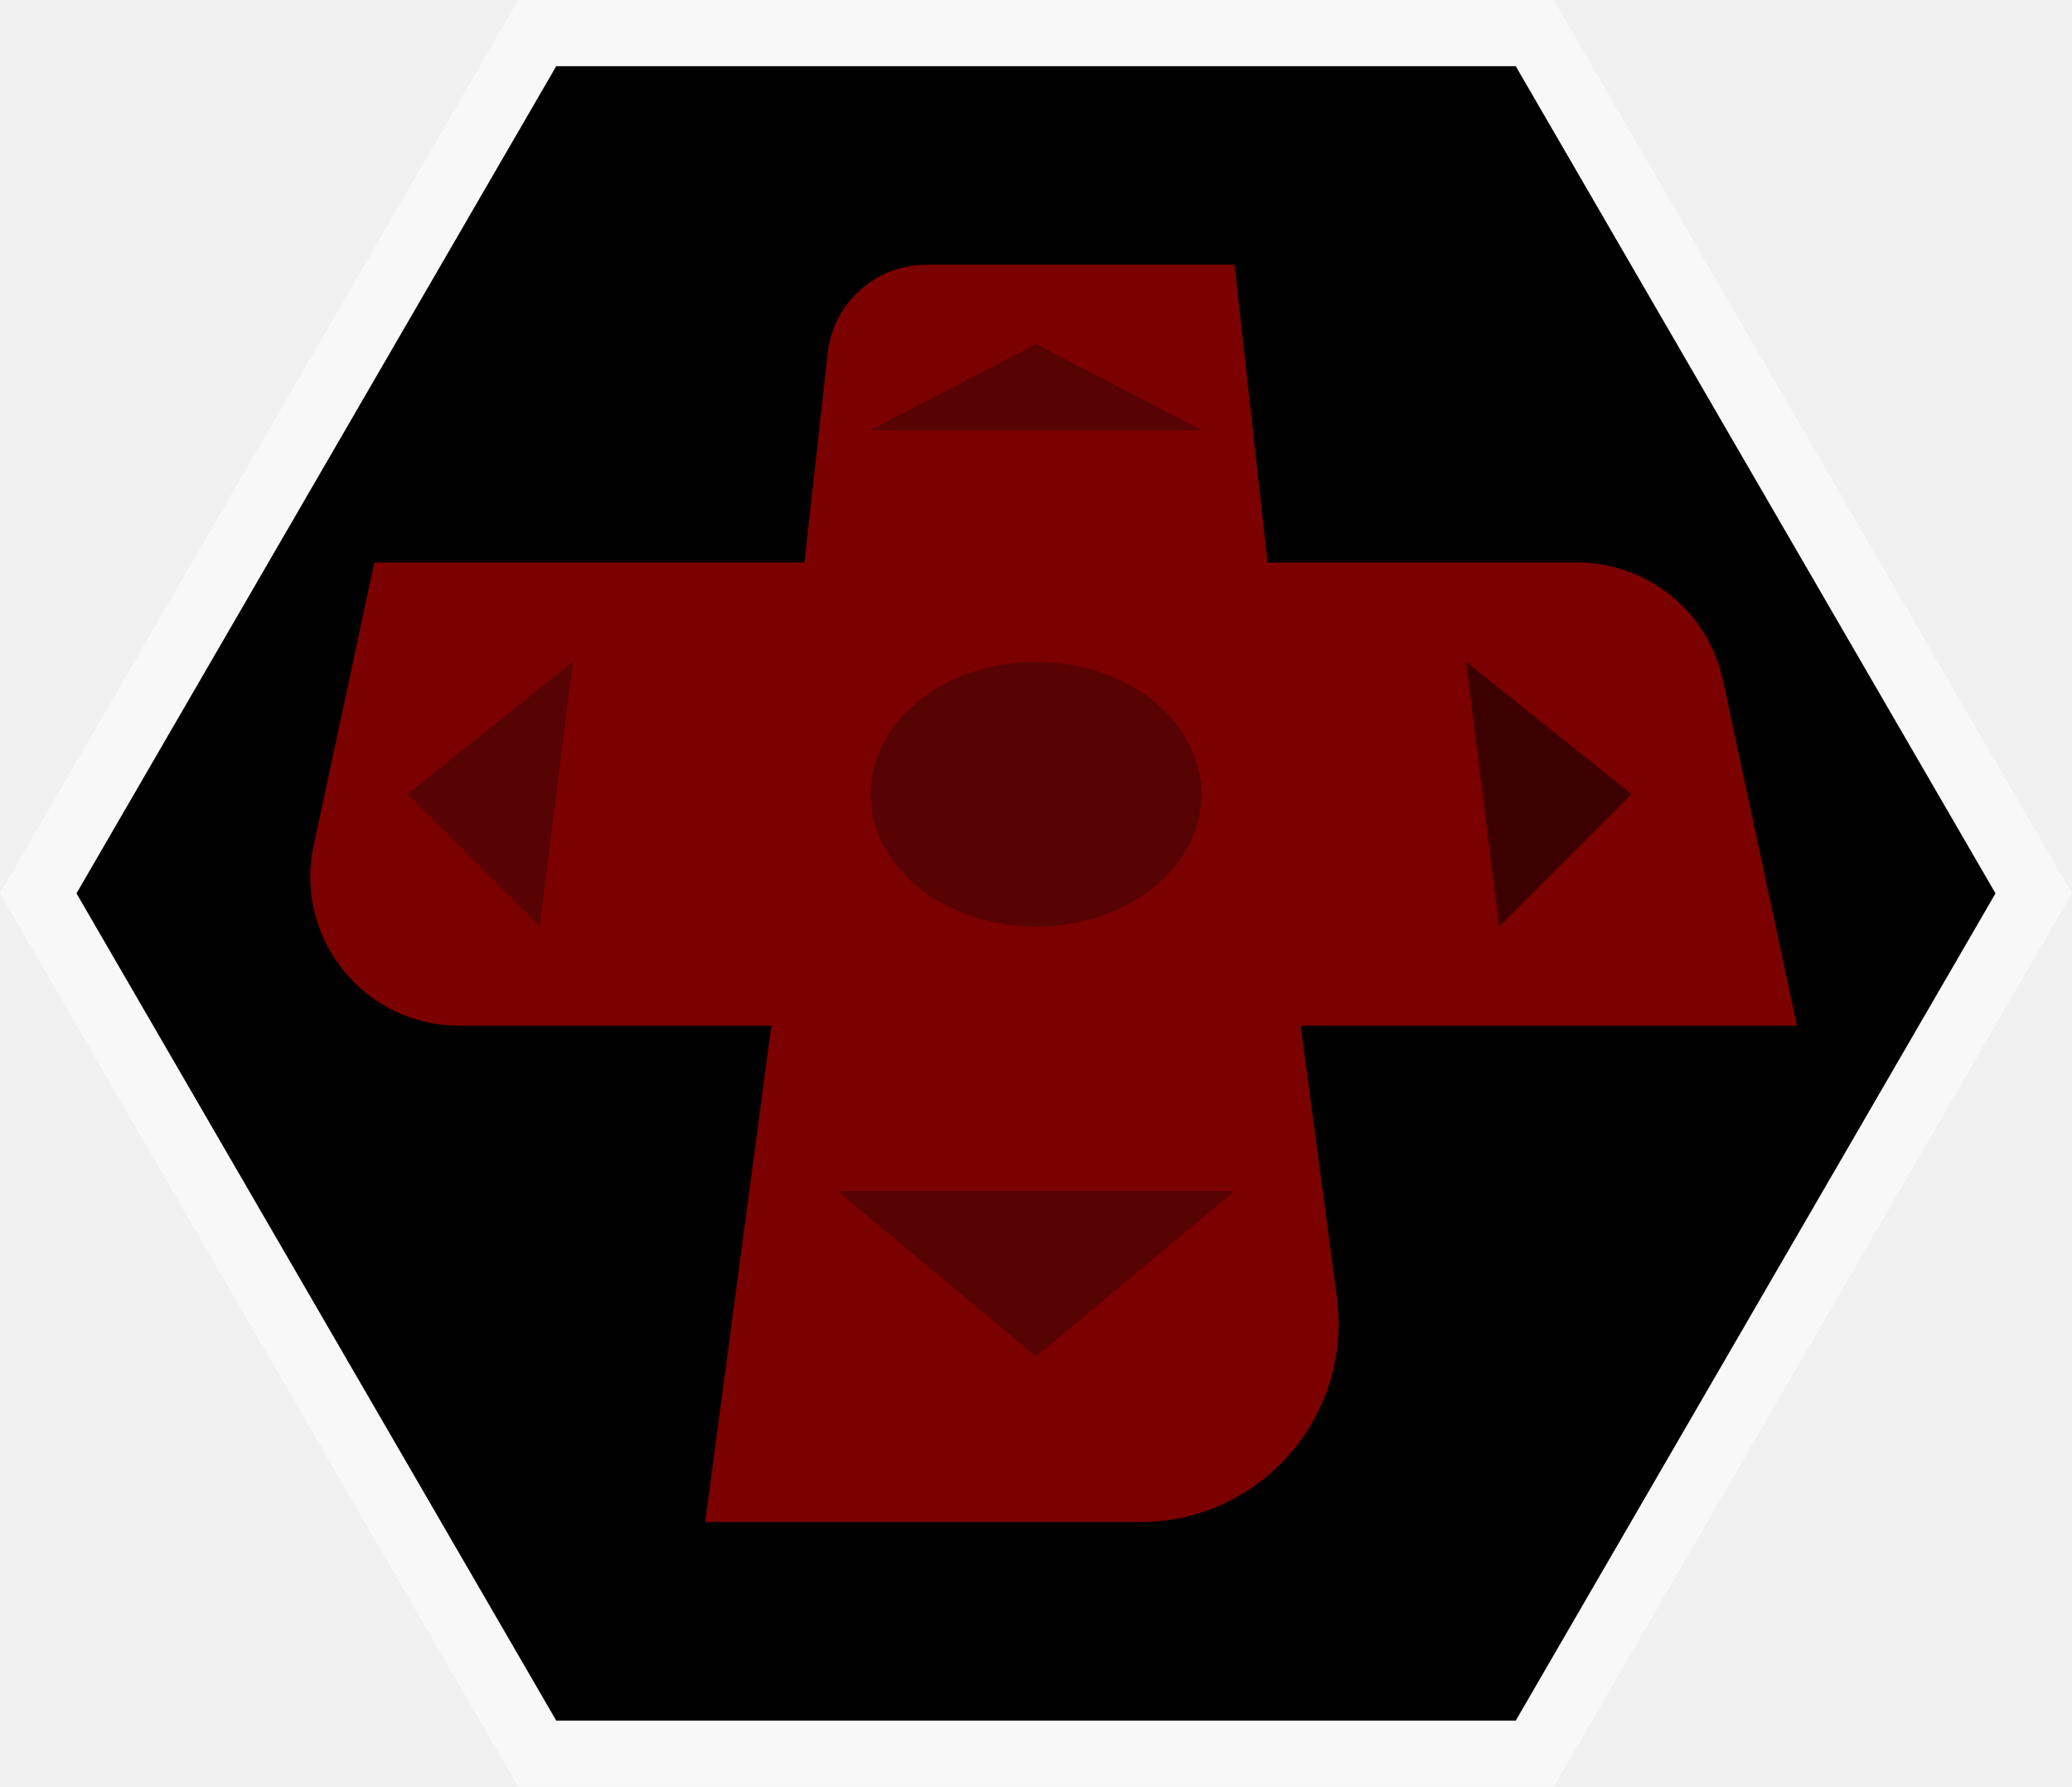
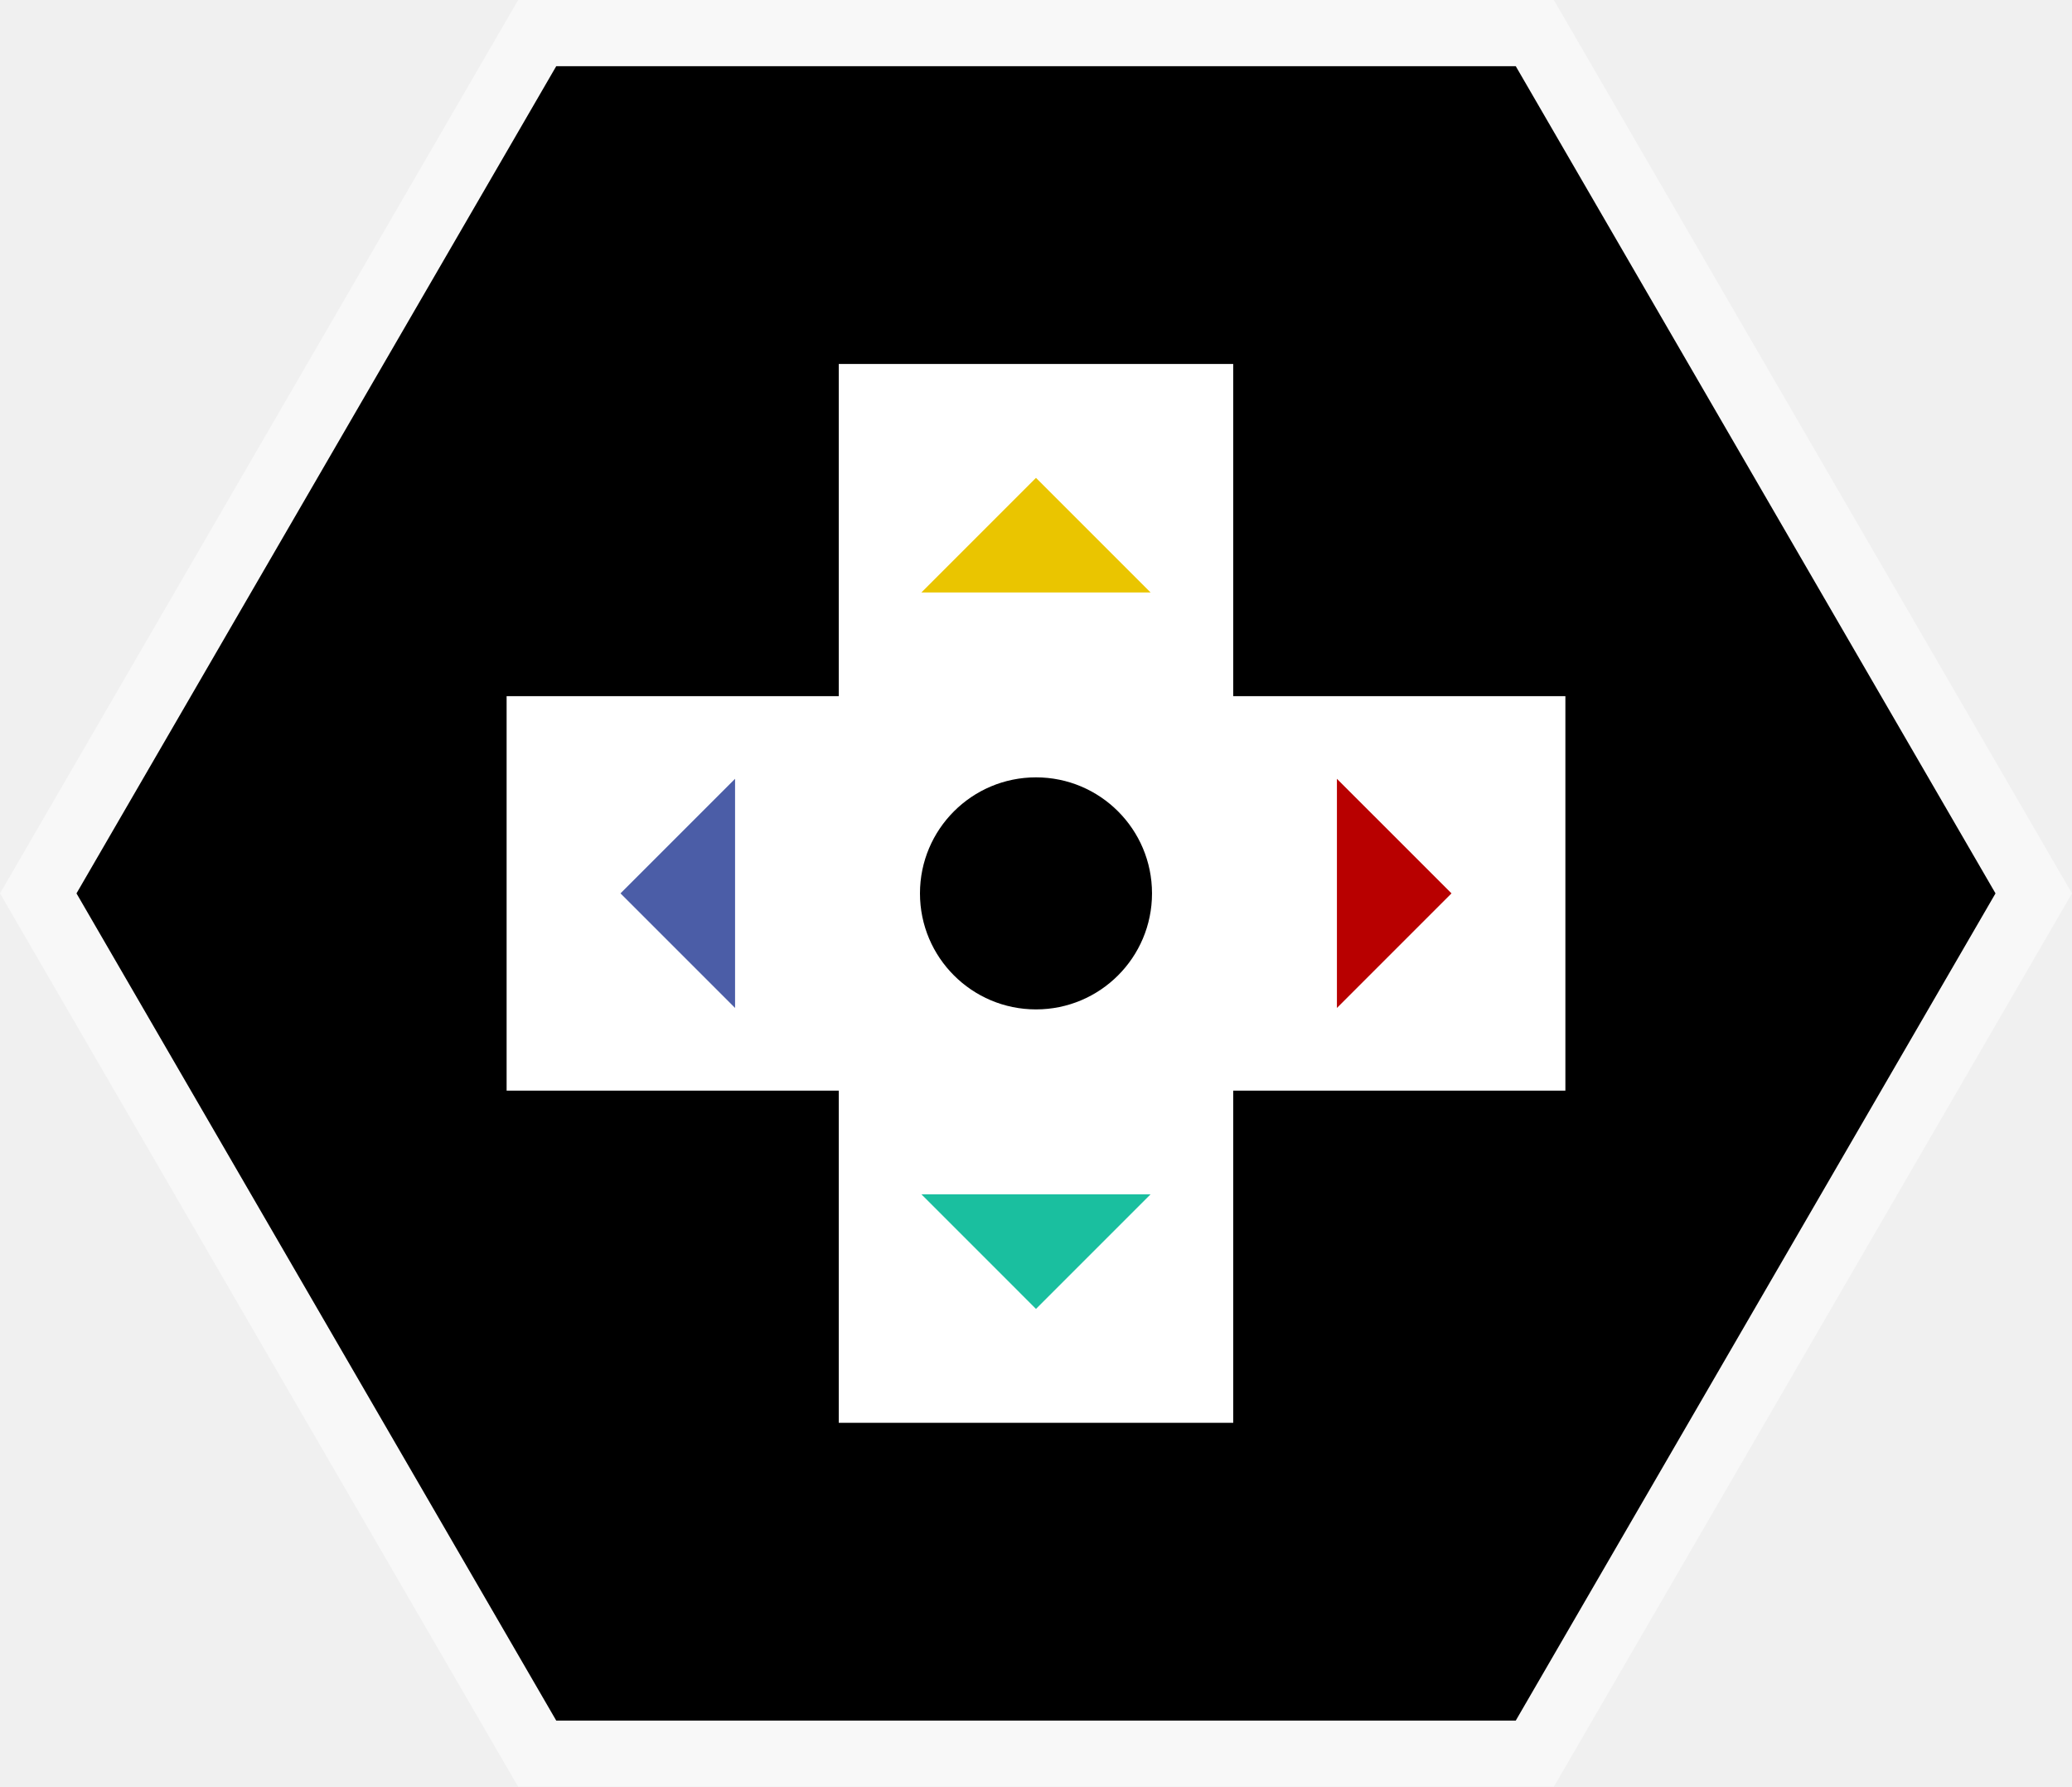
<svg xmlns="http://www.w3.org/2000/svg" viewBox="0 0 333.994 288" height="288" width="333.994" xml:space="preserve" id="svg2" version="1.1">
  <defs id="defs6">
    <clipPath id="clipPath18" clipPathUnits="userSpaceOnUse">
      <path id="path16" d="M 0,256 H 256 V 0 H 0 Z" />
    </clipPath>
    <clipPath id="clipPath26" clipPathUnits="userSpaceOnUse">
      <path id="path24" d="M 2.752,236 H 253.248 V 20 H 2.752 Z" />
    </clipPath>
-     <clipPath id="clipPath46" clipPathUnits="userSpaceOnUse">
-       <path id="path44" d="M 0,256 H 256 V 0 H 0 Z" />
+     <clipPath id="clipPath50" clipPathUnits="userSpaceOnUse">
+       <path id="path48" d="M 0,256 H 256 V 0 H 0 Z" />
    </clipPath>
  </defs>
  <g transform="matrix(1.333333,0,0,-1.333333,-3.669867,314.6667)" id="g10">
    <g id="g12">
      <g clip-path="url(#clipPath18)" id="g14">
        <g id="g20">
          <g id="g22" />
          <g id="g34">
            <g style="opacity:0.5" id="g32" clip-path="url(#clipPath26)">
              <g id="g30" transform="translate(190.6084,236)">
                <path id="path28" style="fill:#ffffff;fill-opacity:1;fill-rule:nonzero;stroke:none" d="m 0,0 h -4.608 -116 -4.609 l -2.312,-3.986 -58,-100 -2.327,-4.014 2.327,-4.014 58,-100 2.312,-3.986 h 4.609 116 H 0 l 2.312,3.986 58,100 2.328,4.014 -2.328,4.014 -58,100 z" />
              </g>
            </g>
          </g>
        </g>
      </g>
    </g>
    <g transform="translate(186,228)" id="g36">
      <path id="path38" style="fill:#000000;fill-opacity:1;fill-rule:nonzero;stroke:none" d="m 0,0 h -116 l -58,-100 58,-100 H 0 l 58,100 z" />
    </g>
-     <g id="g40">
-       <g clip-path="url(#clipPath46)" id="g42">
-         <g transform="translate(220,112)" id="g48">
-           <path id="path50" style="fill:#7b0000;fill-opacity:1;fill-rule:nonzero;stroke:none" d="M 0,0 -8.951,41.771 C -10.729,50.071 -18.063,56 -26.552,56 H -64 l -4,36 h -24 -13.259 c -6.115,0 -11.252,-4.598 -11.927,-10.675 L -120,56 h -52 l -7.334,-34.229 C -181.736,10.566 -173.194,0 -161.734,0 H -124 l -8,-60 h 40 12.588 c 14.515,0 25.708,12.784 23.789,27.172 L -60,0 Z" />
+     <g transform="translate(192,151.8428)" id="g40">
+       <path id="path42" style="fill:#ffffff;fill-opacity:1;fill-rule:nonzero;stroke:none" d="M 0,0 H -40.157 V 40.157 H -87.844 V 0 H -128 v -47.687 h 40.156 v -40.156 h 47.687 v 40.156 H 0 Z" />
+     </g>
+     <g id="g44">
+       <g clip-path="url(#clipPath50)" id="g46">
+         <g transform="translate(142.0254,128.001)" id="g52">
+           <path id="path54" style="fill:#000000;fill-opacity:1;fill-rule:nonzero;stroke:none" d="m 0,0 c 0,-7.747 -6.278,-14.026 -14.026,-14.026 -7.745,0 -14.027,6.279 -14.027,14.026 0,7.747 6.282,14.026 14.027,14.026 C -6.278,14.026 0,7.747 0,0" />
        </g>
-         <g transform="translate(68,124)" id="g52">
-           <path id="path54" style="fill:#570203;fill-opacity:1;fill-rule:nonzero;stroke:none" d="M 0,0 -16,16 4,32 Z" />
+         <g transform="translate(141.8506,91.6201)" id="g56">
+           <path id="path58" style="fill:#1abf9f;fill-opacity:1;fill-rule:nonzero;stroke:none" d="M 0,0 -13.852,-13.852 -27.703,0 Z" />
        </g>
-         <g transform="translate(128,194.4238)" id="g56">
-           <path id="path58" style="fill:#570203;fill-opacity:1;fill-rule:nonzero;stroke:none" d="M 0,0 20,-10.424 H -20 Z" />
+         <g transform="translate(114.1479,164.3813)" id="g60">
+           <path id="path62" style="fill:#eac500;fill-opacity:1;fill-rule:nonzero;stroke:none" d="M 0,0 13.851,13.851 27.703,0 Z" />
        </g>
-         <g transform="translate(128,72)" id="g60">
-           <path id="path62" style="fill:#570203;fill-opacity:1;fill-rule:nonzero;stroke:none" d="M 0,0 -24,20 H 24 Z" />
+         <g transform="translate(91.6187,114.1494)" id="g64">
+           <path id="path66" style="fill:#4b5da7;fill-opacity:1;fill-rule:nonzero;stroke:none" d="M 0,0 -13.851,13.852 0,27.703 Z" />
        </g>
-         <g transform="translate(128,124)" id="g64">
-           <path id="path66" style="fill:#570203;fill-opacity:1;fill-rule:nonzero;stroke:none" d="M 0,0 C -11.447,0 -20.392,7.57 -19.987,16.575 -19.598,25.229 -10.653,32 0,32 10.657,32 19.598,25.229 19.986,16.575 20.392,7.57 11.451,0 0,0" />
-         </g>
-         <g transform="translate(184,124)" id="g68">
-           <path id="path70" style="fill:#3d0000;fill-opacity:1;fill-rule:nonzero;stroke:none" d="M 0,0 -4,32 16,16 Z" />
+         <g transform="translate(164.3799,141.8521)" id="g68">
+           <path id="path70" style="fill:#b80000;fill-opacity:1;fill-rule:nonzero;stroke:none" d="M 0,0 13.852,-13.851 0,-27.703 Z" />
        </g>
      </g>
    </g>
  </g>
</svg>
